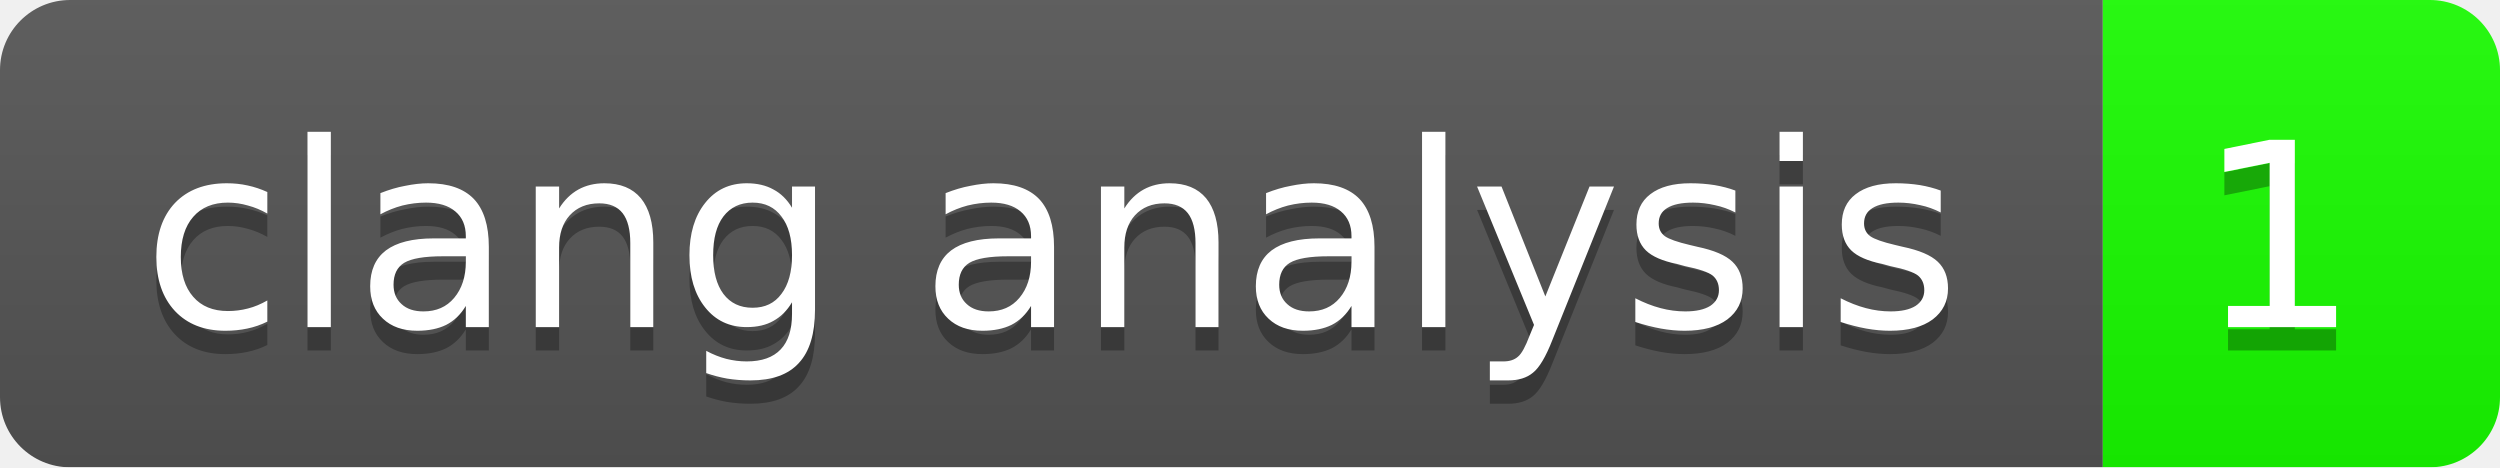
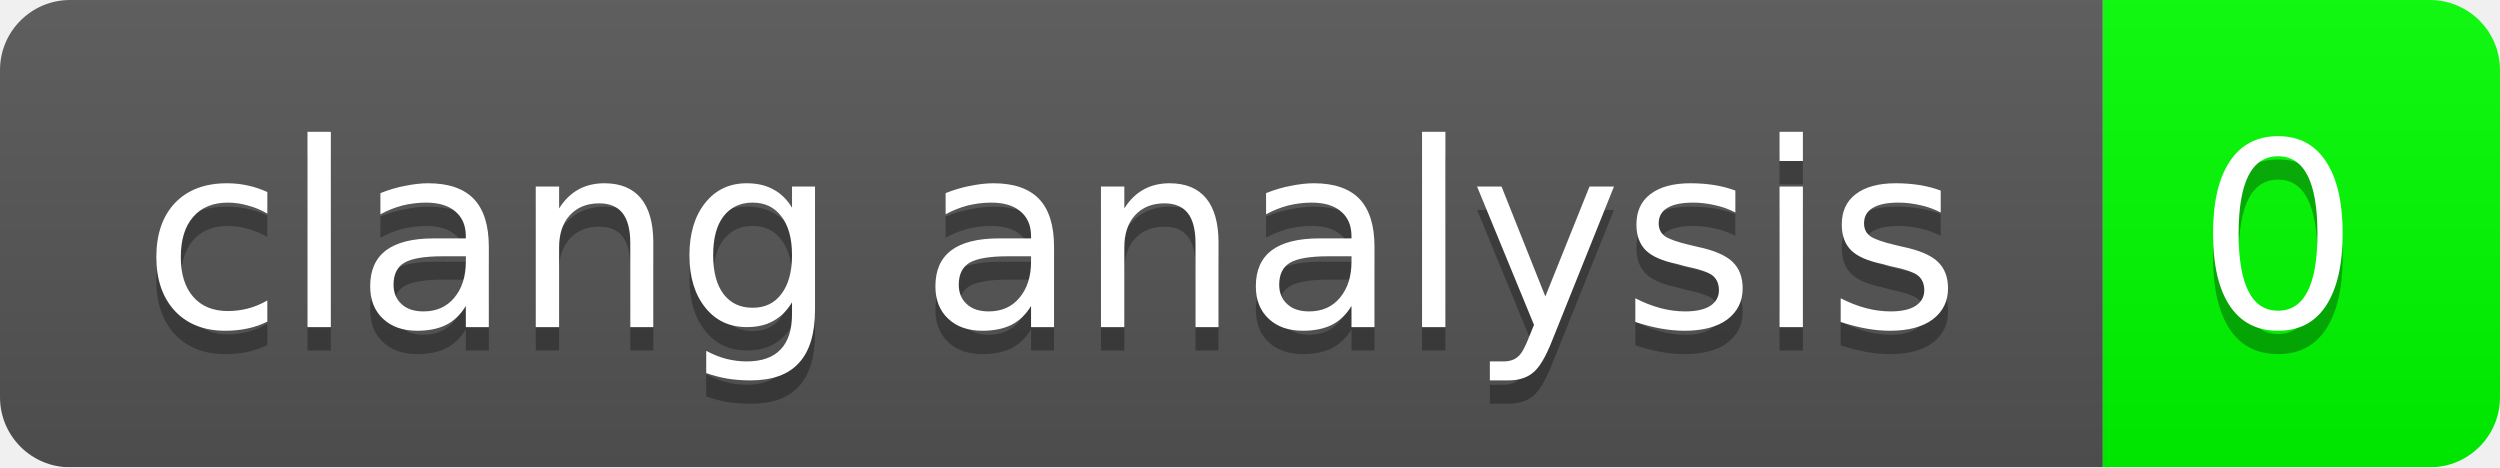
<svg xmlns="http://www.w3.org/2000/svg" width="107" height="20">
  <linearGradient id="b" x2="0" y2="100%">
    <stop offset="0" stop-color="#bbb" stop-opacity=".1" />
    <stop offset="1" stop-opacity=".1" />
  </linearGradient>
  <mask id="a">
    <rect width="107" height="20" rx="3" fill="#fff" />
  </mask>
  <g mask="url(#a)">
    <path fill="#555" d="M0 0h90v20H0z" />
-     <path fill="#19ff00" d="M90 0h17v20H90z" />
+     <path fill="#0f0" d="M90 0h17v20H90z" />
    <path fill="url(#b)" d="M0 0h107v20H0z" />
  </g>
  <g fill="#fff" text-anchor="middle" font-family="DejaVu Sans,Verdana,Geneva,sans-serif" font-size="11">
    <text x="45" y="15" fill="#010101" fill-opacity=".3">clang analysis</text>
    <text x="45" y="14">clang analysis</text>
-     <text x="97.5" y="15" fill="#010101" fill-opacity=".3">1</text>
-     <text x="97.5" y="14">1</text>
+     <text x="97.5" y="15" fill="#010101" fill-opacity=".3">0</text>
+     <text x="97.5" y="14">0</text>
  </g>
</svg>
